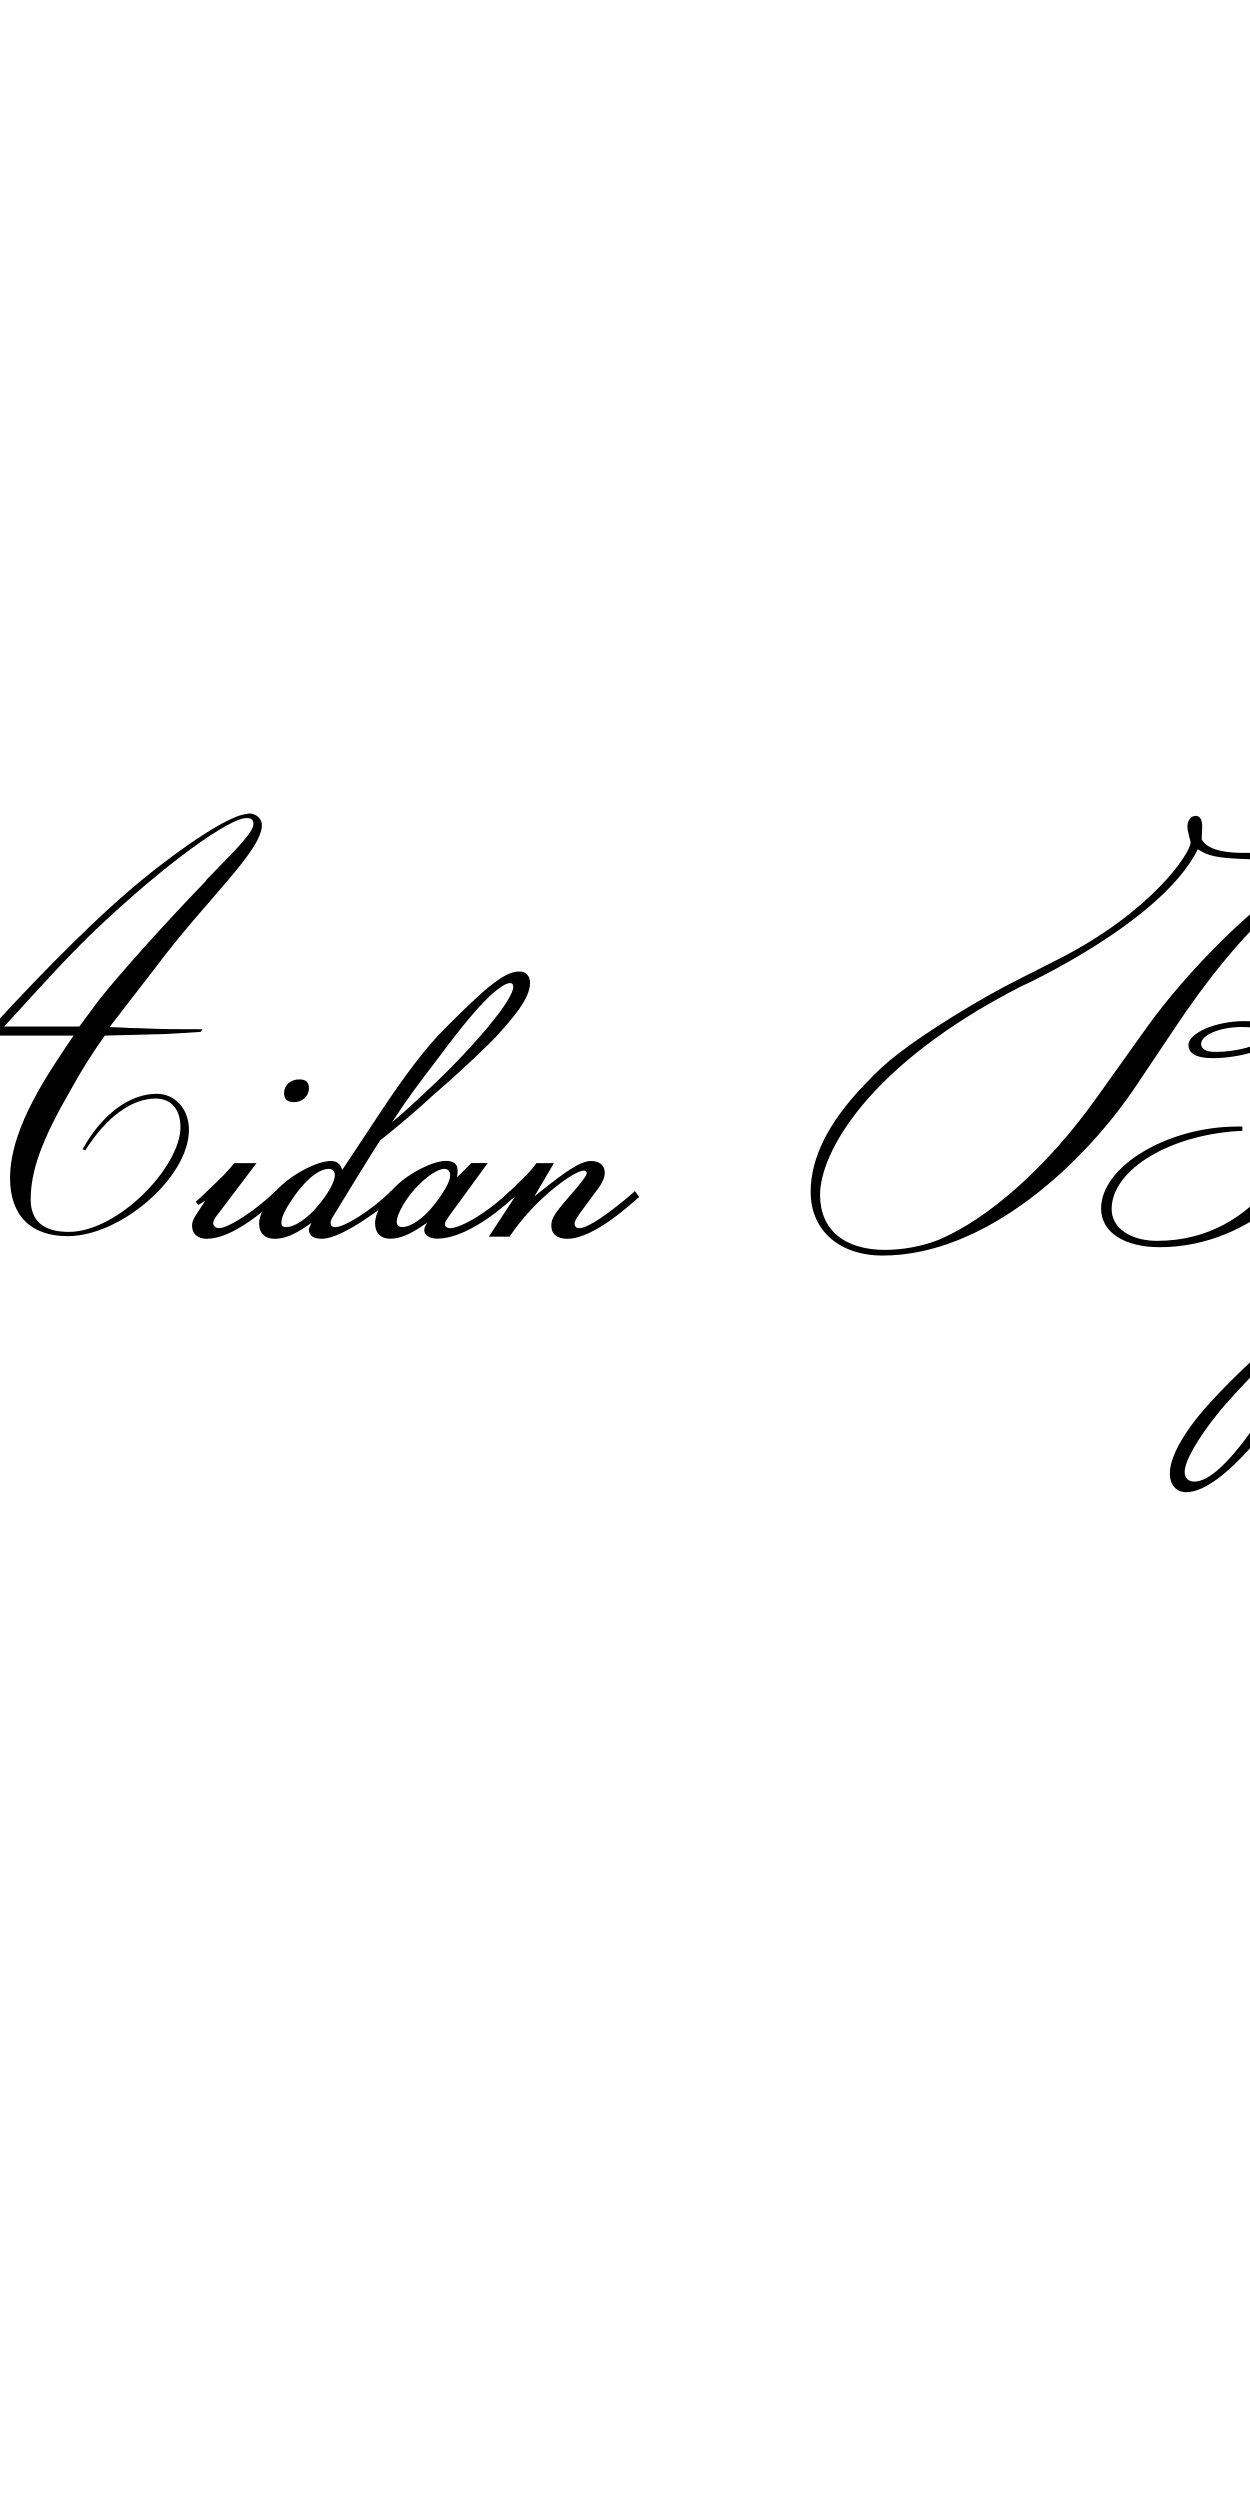
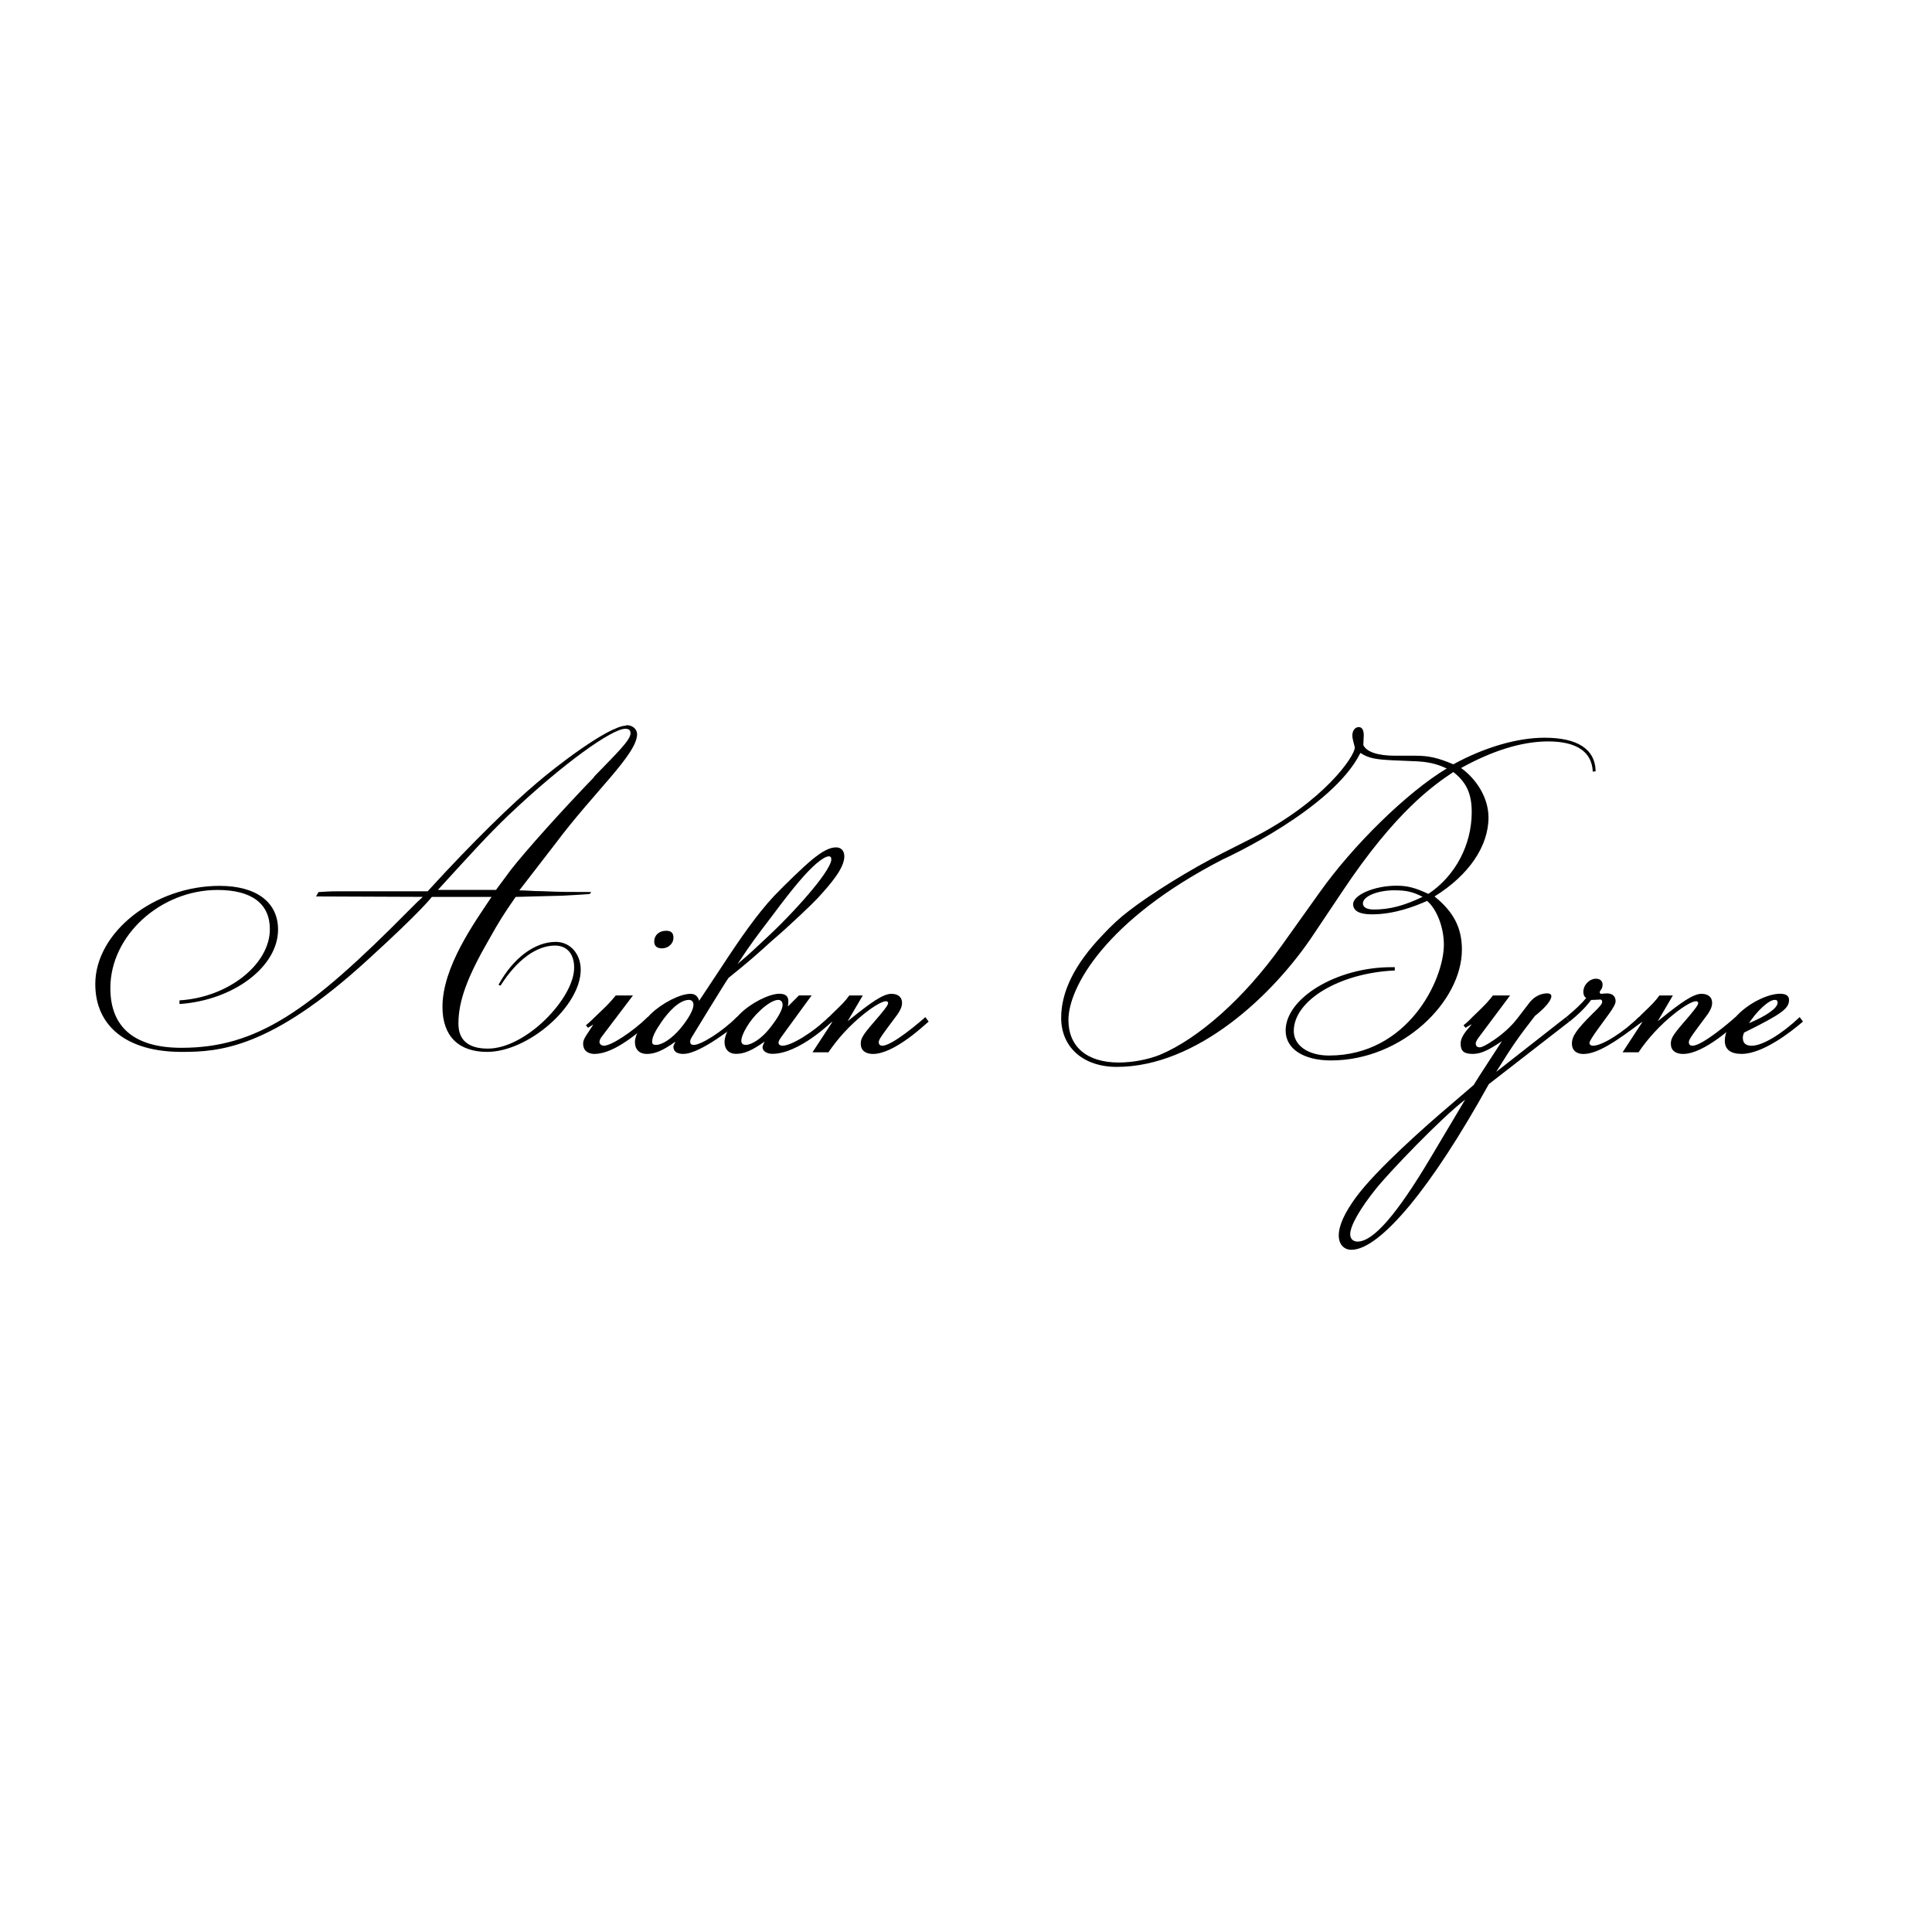
- <svg xmlns="http://www.w3.org/2000/svg" viewBox="0 0 100 200">
+ <svg xmlns="http://www.w3.org/2000/svg" viewBox="0 0 100 100">
  <g id="layer1">
-     <g aria-label="Aidan Byrne" transform="matrix(4,0,0,4,-175,-400)">
+     <g aria-label="Aidan Byrne" transform="matrix(2,0,0,2,-65,-195)">
      <path d="m 40.679,120.7 2.762,0.011 c -0.127,0.116 -0.169,0.159 -0.349,0.339 -2.593,2.625 -3.948,3.567 -5.895,3.567 -1.217,0 -1.841,-0.529 -1.841,-1.545 0,-1.365 1.302,-2.54 2.773,-2.54 0.878,0 1.355,0.349 1.355,1.016 0,0.91 -1.079,1.767 -2.339,1.841 v 0.095 c 1.397,-0.095 2.551,-0.963 2.551,-1.926 0,-0.709 -0.561,-1.132 -1.513,-1.132 -1.693,0 -3.217,1.206 -3.217,2.54 0,1.101 0.825,1.757 2.233,1.757 0.963,0 2.297,-0.074 4.815,-2.381 1.408,-1.281 1.662,-1.63 1.662,-1.63 h 1.545 c -0.444,0.667 -1.27,1.81 -1.27,2.847 0,0.751 0.413,1.164 1.154,1.164 1.058,0 2.424,-1.175 2.424,-2.127 0,-0.402 -0.265,-0.72 -0.646,-0.72 -0.54,0 -1.101,0.413 -1.482,1.111 l 0.053,0.021 c 0.423,-0.667 0.931,-1.037 1.408,-1.037 0.317,0 0.497,0.222 0.497,0.572 0,0.794 -1.249,2.095 -2.233,2.095 -0.508,0 -0.762,-0.222 -0.762,-0.646 0,-0.582 0.222,-1.196 0.804,-2.201 0.254,-0.455 0.37,-0.635 0.677,-1.079 l 1.217,-0.032 c 0.233,-0.011 0.37,-0.021 0.698,-0.042 l 0.042,-0.053 c -0.561,0 -0.794,0 -1.259,-0.021 -0.254,0 -0.402,-0.021 -0.603,-0.021 l 0.931,-1.206 c 0.995,-1.333 2.117,-2.318 2.117,-2.836 0,-0.127 -0.116,-0.233 -0.265,-0.233 l -0.032,0.011 c -0.476,0.032 -1.82,1.069 -2.297,1.482 -0.603,0.508 -1.619,1.482 -2.826,2.805 h -2.233 c -0.169,0 -0.286,0 -0.593,0.021 z m 7.197,-3.09 c -0.857,0.889 -1.757,1.894 -2.148,2.392 l -0.392,0.529 h -1.503 c 0.889,-0.974 1.27,-1.397 1.831,-1.937 1.429,-1.355 2.678,-2.233 3.016,-2.233 0.095,0 0.138,0.032 0.138,0.116 0,0.18 -0.36,0.519 -0.952,1.132 z" style="stroke-width:0.265" id="path14" class="letter" />
      <path d="m 47.897,124.774 c 0.508,0 1.175,-0.593 1.45,-0.836 l -0.085,-0.116 c -0.392,0.381 -0.942,0.741 -1.132,0.741 -0.074,0 -0.116,-0.053 -0.116,-0.095 0,-0.032 0.021,-0.085 0.042,-0.116 l 0.825,-1.09 h -0.444 c -0.159,0.191 -0.233,0.265 -0.434,0.455 -0.169,0.159 -0.19,0.191 -0.339,0.318 l 0.053,0.064 0.138,-0.085 -0.116,0.18 c -0.095,0.138 -0.148,0.222 -0.148,0.318 0,0.169 0.116,0.265 0.307,0.265 z m 2.032,-3.006 c 0,-0.127 -0.064,-0.18 -0.191,-0.18 -0.18,0 -0.307,0.116 -0.307,0.275 0,0.116 0.064,0.18 0.201,0.18 0.159,0 0.296,-0.116 0.296,-0.275 z" style="stroke-width:0.265" id="path16" class="letter" />
      <path d="m 50.331,123.377 c 0.074,0 0.116,0.053 0.116,0.127 0,0.127 -0.127,0.36 -0.339,0.614 -0.212,0.254 -0.466,0.423 -0.624,0.423 -0.074,0 -0.106,-0.011 -0.106,-0.085 0,-0.116 0.074,-0.265 0.233,-0.497 0.18,-0.265 0.466,-0.582 0.72,-0.582 z m -0.138,1.397 c 0.434,0 1.355,-0.741 1.46,-0.836 l -0.085,-0.116 c -0.37,0.37 -0.921,0.72 -1.111,0.72 -0.074,0 -0.095,-0.032 -0.095,-0.085 0,-0.032 0.011,-0.064 0.042,-0.116 0,0 0.889,-1.46 0.952,-1.535 0.54,-0.434 0.741,-0.614 1.101,-0.942 0.487,-0.413 1.101,-1.005 1.206,-1.122 0.339,-0.37 0.688,-0.773 0.688,-1.079 0,-0.148 -0.085,-0.233 -0.212,-0.233 -0.169,0 -0.349,0.095 -0.624,0.318 -0.254,0.212 -0.688,0.635 -0.984,0.942 -0.444,0.476 -0.878,1.101 -1.376,1.863 l -0.561,0.847 c -0.032,-0.116 -0.106,-0.18 -0.222,-0.18 -0.275,0 -0.741,0.243 -1.027,0.519 -0.243,0.233 -0.413,0.54 -0.413,0.73 0,0.191 0.116,0.307 0.307,0.307 0.212,0 0.413,-0.085 0.741,-0.318 -0.032,0.074 -0.053,0.106 -0.053,0.127 0,0.138 0.106,0.191 0.265,0.191 z m 2.17,-3.027 c -0.317,0.296 -0.434,0.413 -0.773,0.699 0.339,-0.519 0.487,-0.709 0.889,-1.238 0.582,-0.783 0.889,-1.132 1.143,-1.355 0.138,-0.116 0.254,-0.191 0.328,-0.191 0.053,0 0.064,0.032 0.064,0.085 0,0.106 -0.169,0.392 -0.497,0.783 -0.243,0.296 -0.698,0.794 -1.154,1.217 z" style="stroke-width:0.265" id="path18" class="letter" />
      <path d="m 54.035,123.938 -0.085,-0.116 c -0.413,0.402 -0.974,0.741 -1.196,0.741 -0.064,0 -0.106,-0.032 -0.106,-0.074 0,-0.053 0.032,-0.095 0.116,-0.212 l 0.741,-1.016 h -0.328 l -0.286,0.286 c 0.011,-0.074 0.011,-0.106 0.011,-0.138 0,-0.127 -0.074,-0.191 -0.233,-0.191 -0.254,0 -0.73,0.233 -1.016,0.519 -0.243,0.233 -0.402,0.529 -0.402,0.73 0,0.191 0.116,0.307 0.296,0.307 0.212,0 0.413,-0.085 0.741,-0.318 -0.032,0.074 -0.053,0.106 -0.053,0.148 0,0.095 0.106,0.169 0.254,0.169 0.698,0 1.545,-0.836 1.545,-0.836 z m -1.397,-0.561 c 0.074,0 0.116,0.053 0.116,0.127 0,0.127 -0.127,0.349 -0.339,0.614 -0.201,0.254 -0.455,0.423 -0.614,0.423 -0.074,0 -0.116,-0.032 -0.116,-0.106 0,-0.159 0.212,-0.529 0.466,-0.762 0.169,-0.169 0.37,-0.296 0.487,-0.296 z" style="stroke-width:0.265" id="path20" class="letter" />
      <path d="m 56.533,123.938 -0.085,-0.116 c -0.127,0.116 -0.857,0.741 -1.111,0.741 -0.064,0 -0.095,-0.032 -0.095,-0.095 0,-0.053 0.064,-0.148 0.212,-0.349 l 0.275,-0.37 c 0.064,-0.095 0.116,-0.191 0.116,-0.296 0,-0.148 -0.106,-0.233 -0.275,-0.233 -0.222,0 -0.55,0.243 -1.027,0.624 l -0.106,0.085 0.392,-0.667 h -0.349 c -0.106,0.148 -0.18,0.222 -0.423,0.455 -0.148,0.148 -0.191,0.191 -0.339,0.318 l 0.053,0.064 0.275,-0.159 -0.519,0.794 h 0.413 c 0.233,-0.349 0.561,-0.709 0.921,-0.995 0.265,-0.212 0.476,-0.328 0.571,-0.328 0.021,0 0.053,0.021 0.053,0.042 0,0.053 -0.064,0.138 -0.222,0.328 -0.413,0.476 -0.487,0.572 -0.487,0.73 0,0.169 0.116,0.265 0.317,0.265 0.55,0 1.323,-0.741 1.439,-0.836 z" style="stroke-width:0.265" id="path22" class="letter" />
      <path d="m 69.423,120.806 c 0.265,0.222 0.444,0.698 0.444,1.143 0,0.91 -0.931,2.868 -2.974,2.868 -0.529,0 -0.91,-0.254 -0.91,-0.635 0,-0.794 1.185,-1.503 2.614,-1.566 v -0.085 h -0.095 c -1.397,0 -2.73,0.794 -2.73,1.64 0,0.476 0.466,0.773 1.175,0.773 1.841,0 3.387,-1.524 3.387,-2.868 0,-0.572 -0.222,-0.984 -0.709,-1.376 0.889,-0.55 1.397,-1.302 1.397,-2.043 0,-0.487 -0.286,-0.974 -0.709,-1.281 0.804,-0.445 1.566,-0.688 2.254,-0.688 0.73,0 1.132,0.265 1.154,0.783 l 0.074,-0.011 c -0.011,-0.572 -0.466,-0.868 -1.323,-0.868 -0.698,0 -1.545,0.243 -2.36,0.688 -0.402,-0.169 -0.635,-0.222 -0.974,-0.222 H 68.608 c -0.444,0 -0.741,-0.095 -0.825,-0.275 0,0 0.011,-0.233 0.011,-0.254 0,-0.127 -0.042,-0.212 -0.127,-0.212 -0.095,0 -0.169,0.085 -0.169,0.222 0,0.085 0.064,0.286 0.064,0.307 0,0.222 -0.794,1.397 -2.646,2.339 l -0.794,0.402 c -0.804,0.402 -1.873,1.069 -2.413,1.492 -0.212,0.159 -0.444,0.37 -0.688,0.635 -0.709,0.741 -1.058,1.45 -1.058,2.127 0,0.762 0.571,1.27 1.439,1.27 2.064,0 4.043,-1.841 5.101,-3.44 l 0.73,-1.09 c 1.386,-2.085 2.371,-2.762 2.879,-3.101 0.339,0.265 0.476,0.561 0.476,1.037 0,0.847 -0.423,1.651 -1.122,2.117 -0.339,-0.159 -0.54,-0.212 -0.825,-0.212 -0.582,0 -1.122,0.243 -1.122,0.476 0,0.18 0.169,0.265 0.487,0.265 0.571,0 1.101,-0.201 1.429,-0.349 z m -0.392,-3.609 c 0.413,0.011 0.635,0.064 0.91,0.191 -1.037,0.624 -2.424,1.99 -3.281,3.196 l -1.005,1.408 c -0.952,1.333 -2.127,2.381 -3.133,2.805 -0.317,0.127 -0.72,0.201 -1.069,0.201 -0.815,0 -1.302,-0.402 -1.302,-1.101 0,-0.836 0.952,-2.593 4,-4.159 0.095,-0.042 2.836,-1.302 3.556,-2.752 0.212,0.138 0.392,0.169 0.847,0.191 z m -0.434,3.344 c 0.296,0 0.476,0.042 0.72,0.169 -0.487,0.233 -0.857,0.328 -1.259,0.328 -0.18,0 -0.286,-0.053 -0.286,-0.159 0,-0.18 0.37,-0.339 0.825,-0.339 z" style="stroke-width:0.265" id="path24" class="letter" />
      <path d="m 70.301,124.51 c 0,0.201 0.095,0.265 0.317,0.265 0.19,0 0.37,-0.085 0.603,-0.233 l 0.148,-0.095 c -0.053,0.085 -0.646,0.984 -0.73,1.132 l -0.677,0.582 c -0.487,0.413 -1.841,1.598 -2.381,2.339 -0.275,0.381 -0.434,0.709 -0.434,0.974 0,0.222 0.127,0.37 0.328,0.37 0.37,0 0.889,-0.402 1.513,-1.154 0.603,-0.73 1.291,-1.778 2.043,-3.133 l 2.085,-1.619 -0.085,-0.116 -1.81,1.418 c 0.455,-0.73 0.571,-0.889 1.005,-1.45 0.243,-0.191 0.423,-0.392 0.423,-0.508 0,-0.042 -0.032,-0.074 -0.106,-0.074 -0.159,0 -0.328,0.074 -0.455,0.233 l -0.317,0.413 c -0.169,0.222 -0.402,0.423 -0.624,0.571 -0.169,0.116 -0.296,0.18 -0.349,0.18 -0.074,0 -0.106,-0.042 -0.106,-0.095 0,-0.053 0.032,-0.106 0.138,-0.243 l 0.751,-1.005 h -0.444 c -0.116,0.148 -0.18,0.222 -0.423,0.455 -0.159,0.148 -0.191,0.201 -0.339,0.318 l 0.053,0.064 0.159,-0.095 c -0.064,0.106 -0.286,0.286 -0.286,0.508 z m 0.116,1.45 -0.9,1.513 c -0.857,1.439 -1.471,2.159 -1.884,2.159 -0.116,0 -0.19,-0.074 -0.19,-0.191 0,-0.222 0.265,-0.677 0.667,-1.175 0.317,-0.402 1.693,-1.841 2.307,-2.307 z" style="stroke-width:0.265" id="path26" class="letter" />
      <path d="m 75,123.938 -0.085,-0.116 c -0.413,0.402 -0.952,0.741 -1.185,0.741 -0.064,0 -0.095,-0.032 -0.095,-0.074 0,-0.085 0.413,-0.614 0.529,-0.783 0.074,-0.106 0.148,-0.222 0.148,-0.296 0,-0.127 -0.085,-0.201 -0.222,-0.201 -0.053,0 -0.148,0.011 -0.148,0.011 -0.021,0 -0.042,-0.011 -0.042,-0.042 0,-0.032 0.032,-0.053 0.053,-0.095 0.011,-0.021 0.021,-0.053 0.021,-0.106 0,-0.095 -0.074,-0.148 -0.169,-0.148 -0.169,0 -0.328,0.159 -0.328,0.339 0,0.074 0.021,0.127 0.074,0.159 -0.159,0.191 -0.296,0.307 -0.519,0.497 l 0.085,0.116 c 0.18,-0.148 0.37,-0.307 0.561,-0.561 0.095,0 0.191,-0.011 0.233,-0.011 0.032,0 0.053,0.011 0.053,0.064 0,0.042 -0.042,0.106 -0.254,0.307 -0.402,0.402 -0.529,0.572 -0.529,0.773 0,0.169 0.116,0.265 0.296,0.265 0.381,0 0.878,-0.349 1.524,-0.836 z" style="stroke-width:0.265" id="path28" class="letter" />
      <path d="m 77.498,123.938 -0.085,-0.116 c -0.127,0.116 -0.857,0.741 -1.111,0.741 -0.064,0 -0.095,-0.032 -0.095,-0.095 0,-0.053 0.064,-0.148 0.212,-0.349 l 0.275,-0.37 c 0.064,-0.095 0.116,-0.191 0.116,-0.296 0,-0.148 -0.106,-0.233 -0.275,-0.233 -0.222,0 -0.55,0.243 -1.027,0.624 l -0.106,0.085 0.392,-0.667 h -0.349 c -0.106,0.148 -0.18,0.222 -0.423,0.455 -0.148,0.148 -0.19,0.191 -0.339,0.318 l 0.053,0.064 0.275,-0.159 -0.519,0.794 h 0.413 c 0.233,-0.349 0.561,-0.709 0.921,-0.995 0.265,-0.212 0.476,-0.328 0.571,-0.328 0.021,0 0.053,0.021 0.053,0.042 0,0.053 -0.064,0.138 -0.222,0.328 -0.413,0.476 -0.487,0.572 -0.487,0.73 0,0.169 0.116,0.265 0.317,0.265 0.55,0 1.323,-0.741 1.439,-0.836 z" style="stroke-width:0.265" id="path30" class="letter" />
      <path d="m 79.16,123.938 -0.085,-0.116 c -0.444,0.423 -0.952,0.741 -1.238,0.741 -0.159,0 -0.233,-0.064 -0.233,-0.212 0,-0.053 0.021,-0.085 0.032,-0.127 0.984,-0.487 1.164,-0.624 1.164,-0.847 0,-0.116 -0.095,-0.159 -0.233,-0.159 -0.317,0 -0.815,0.243 -1.122,0.572 -0.212,0.233 -0.307,0.444 -0.307,0.646 0,0.222 0.148,0.339 0.434,0.339 0.55,0 1.281,-0.572 1.587,-0.836 z m -0.656,-0.487 c 0,0.138 -0.286,0.339 -0.741,0.529 0.201,-0.307 0.508,-0.603 0.667,-0.603 0.064,0 0.074,0.032 0.074,0.074 z" style="stroke-width:0.265" id="path32" class="letter" />
    </g>
  </g>
</svg>
